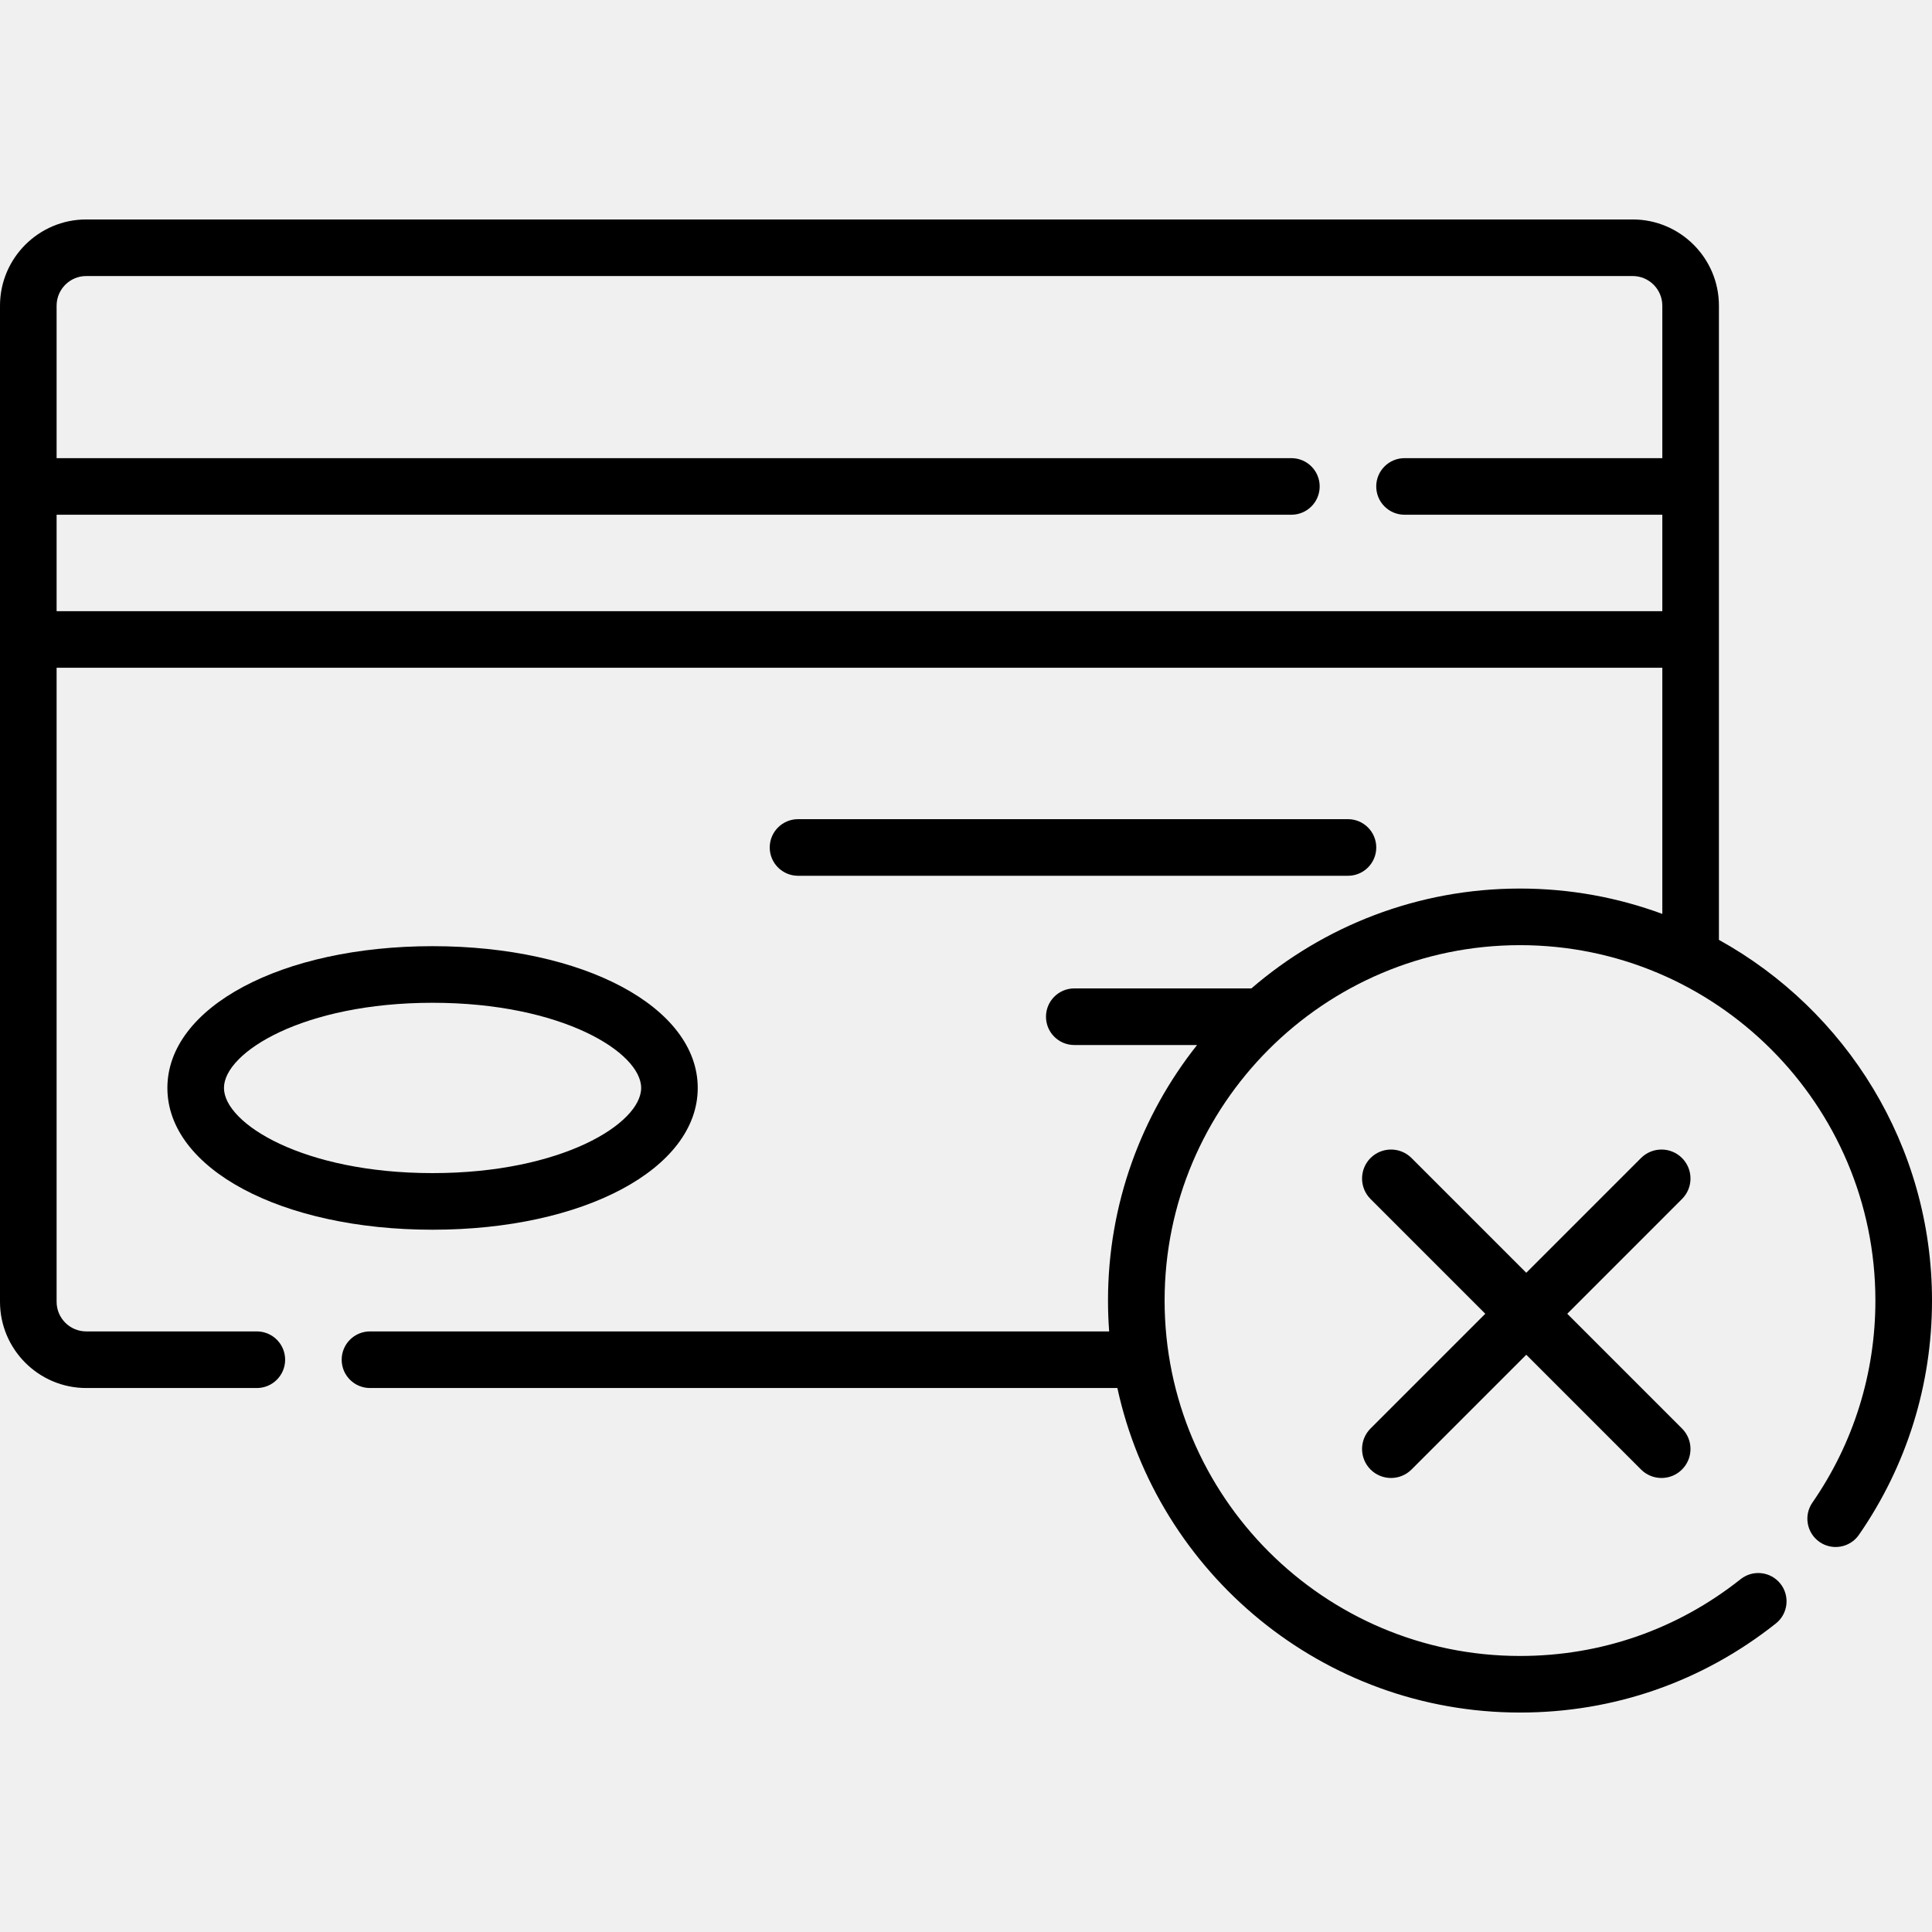
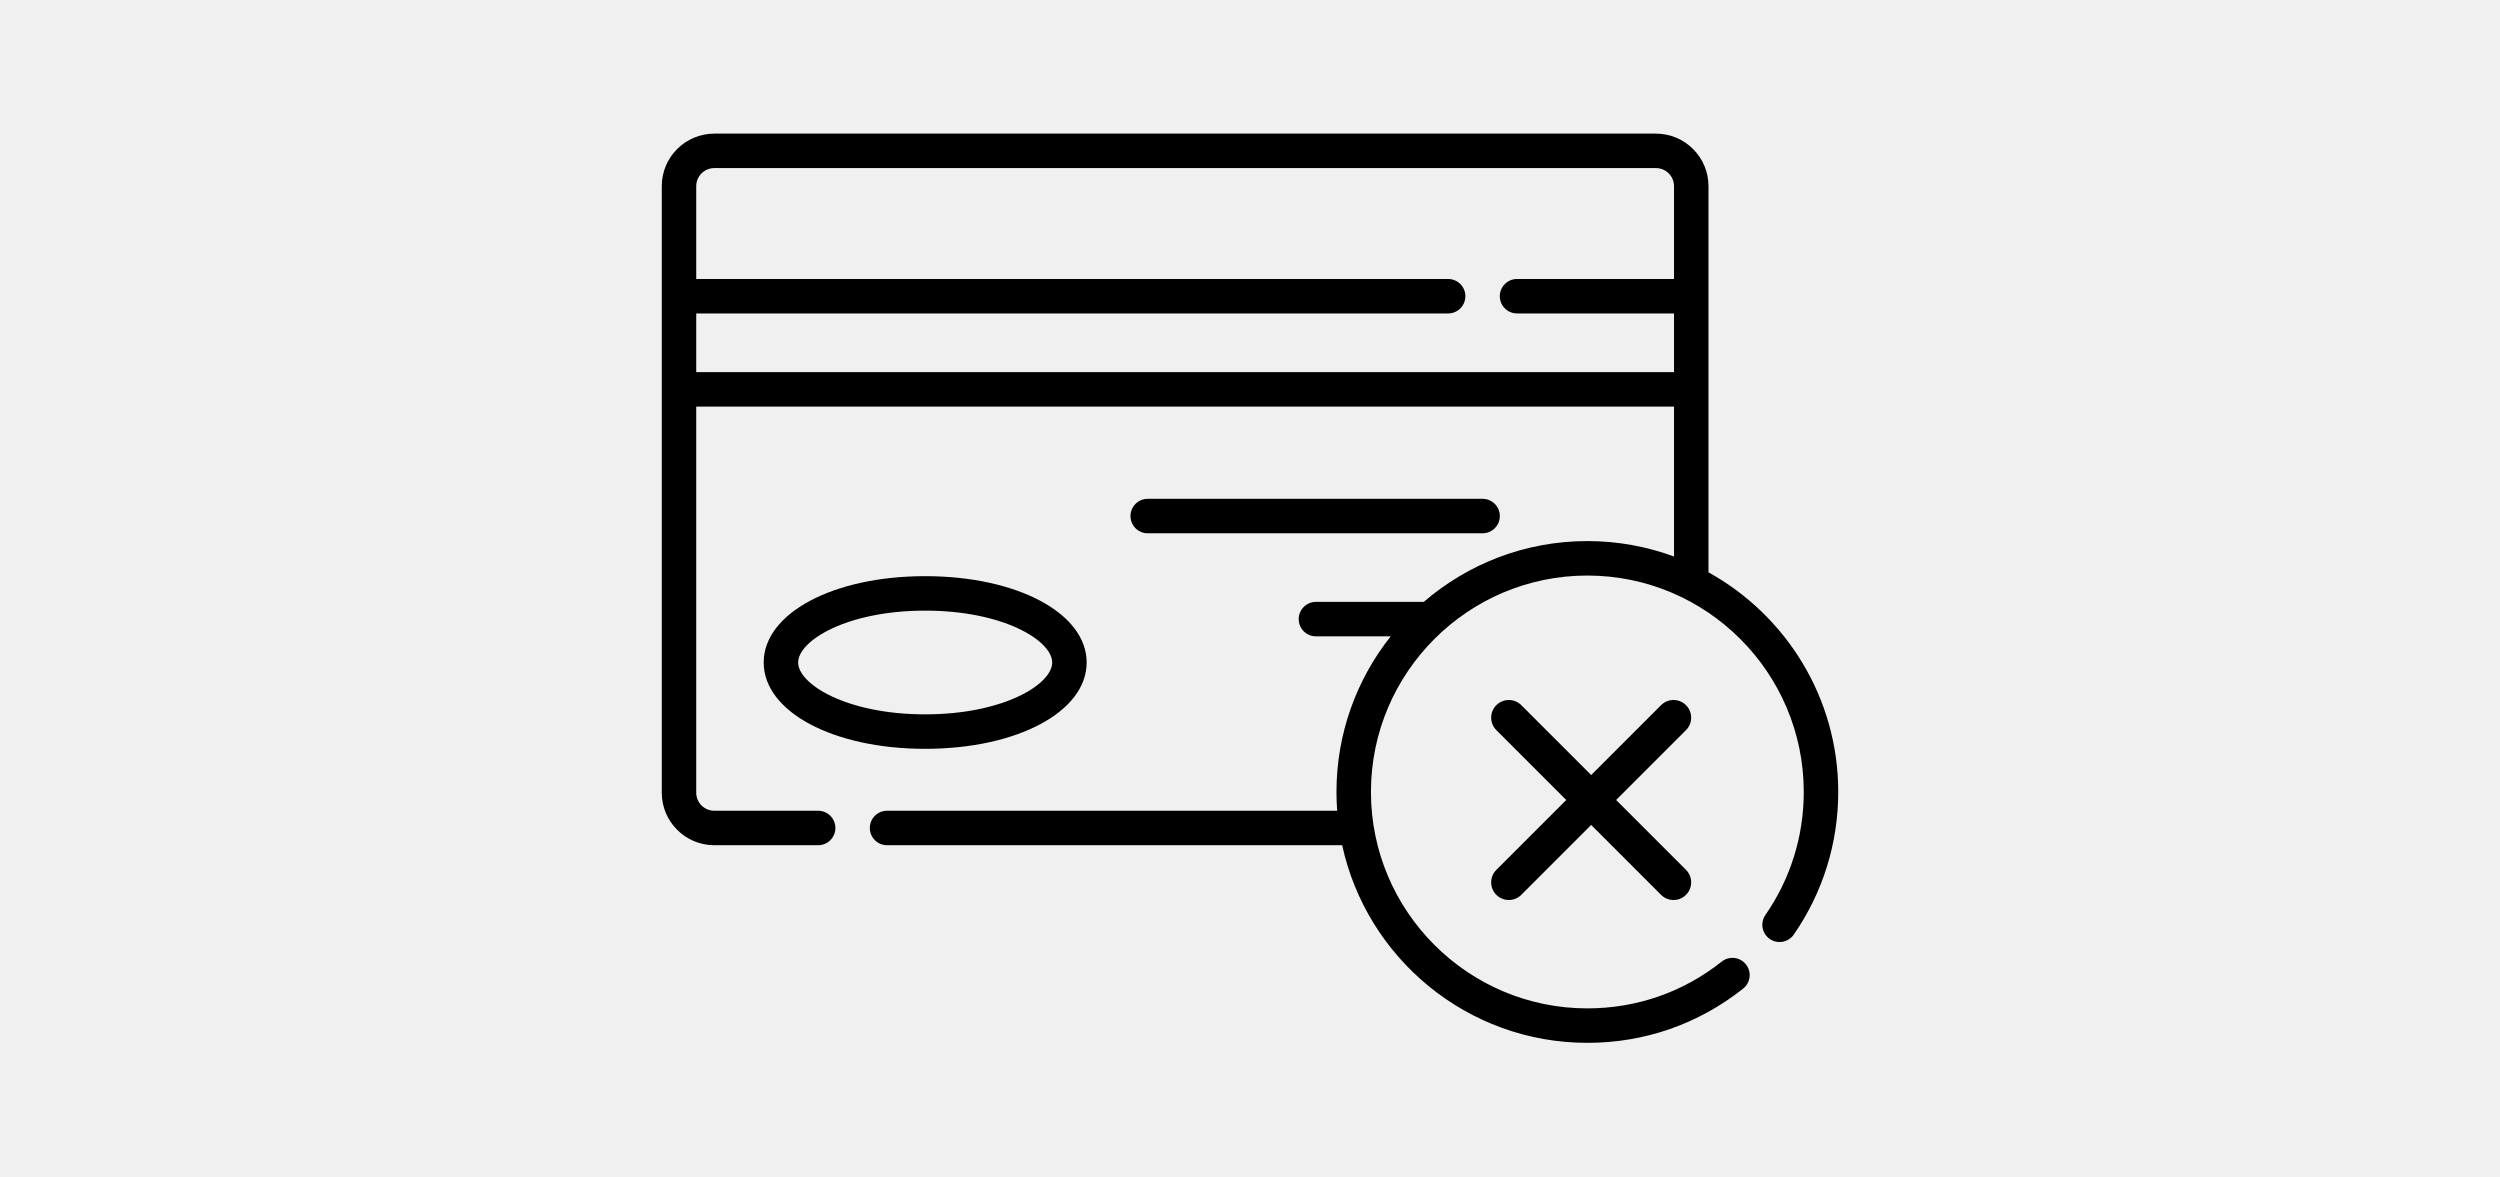
- <svg xmlns="http://www.w3.org/2000/svg" data-v-03b17e97="" width="100" height="100" viewBox="0 0 80 80" fill="none" className="credit-auto">
+ <svg xmlns="http://www.w3.org/2000/svg" data-v-03b17e97="" width="170" height="80" viewBox="0 0 80 80" fill="none" className="credit-auto">
  <style>
-                     @media (max-width: 320px) {
-                       .credit-auto {
-                         width: 60px;
-                         height: 80px;
-                         float: right;
-                         padding-left:15px;
-                          }
-                        }
-                  </style>
+                 @media(max-width:480px){
+                   .credit-auto{
+                       width: 210px;
+                   }
+                 }
+                 </style>
  <g data-v-03b17e97="" clipPath="url(#clip0)">
    <path data-v-03b17e97="" d="M28.892 45.049C28.892 41.703 24.172 39.179 17.912 39.179C11.651 39.179 6.931 41.703 6.931 45.049C6.931 48.396 11.651 50.92 17.912 50.92C24.172 50.92 28.892 48.396 28.892 45.049ZM9.274 45.049C9.274 43.577 12.56 41.523 17.911 41.523C23.263 41.523 26.549 43.577 26.549 45.049C26.549 46.522 23.263 48.576 17.911 48.576C12.56 48.576 9.274 46.522 9.274 45.049Z" fill="url(#paint0_linear)" />
    <path data-v-03b17e97="" d="M55.816 36.264C56.463 36.264 56.988 35.74 56.988 35.092C56.988 34.445 56.463 33.92 55.816 33.92H33.045C32.398 33.92 31.873 34.445 31.873 35.092C31.873 35.74 32.398 36.264 33.045 36.264H55.816Z" fill="url(#paint1_linear)" />
    <path data-v-03b17e97="" d="M71.177 38.918V12.658C71.177 10.689 69.575 9.087 67.605 9.087H3.571C1.602 9.087 0 10.689 0 12.658V53.903C0 55.873 1.602 57.475 3.571 57.475H10.635C11.282 57.475 11.807 56.95 11.807 56.303C11.807 55.656 11.282 55.131 10.635 55.131H3.571C2.894 55.131 2.344 54.58 2.344 53.903V27.651H68.833V37.843C66.996 37.164 65.01 36.793 62.94 36.793C58.694 36.793 54.806 38.352 51.817 40.928H44.484C43.836 40.928 43.312 41.453 43.312 42.1C43.312 42.747 43.836 43.272 44.484 43.272H49.568C47.26 46.182 45.88 49.859 45.88 53.853C45.88 54.283 45.896 54.709 45.928 55.131H15.32C14.673 55.131 14.148 55.656 14.148 56.303C14.148 56.95 14.673 57.475 15.32 57.475H46.268C47.933 65.148 54.776 70.913 62.94 70.913C66.829 70.913 70.492 69.638 73.534 67.225C74.041 66.823 74.126 66.086 73.724 65.579C73.322 65.072 72.585 64.987 72.077 65.389C69.454 67.47 66.295 68.57 62.94 68.57C54.825 68.57 48.224 61.968 48.224 53.853C48.224 45.738 54.825 39.137 62.94 39.137C71.055 39.137 77.656 45.738 77.656 53.853C77.656 56.861 76.754 59.754 75.048 62.219C74.679 62.751 74.812 63.481 75.344 63.85C75.876 64.218 76.606 64.085 76.975 63.553C78.954 60.695 80 57.34 80 53.853C80 47.431 76.433 41.828 71.177 38.918ZM2.344 25.307V21.314H53.473C54.121 21.314 54.645 20.79 54.645 20.142C54.645 19.495 54.121 18.971 53.473 18.971H2.344V12.658C2.344 11.981 2.894 11.43 3.571 11.43H67.605C68.282 11.43 68.833 11.981 68.833 12.658V18.971H58.159C57.511 18.971 56.987 19.495 56.987 20.142C56.987 20.79 57.511 21.314 58.159 21.314H68.833V25.307H2.344Z" fill="url(#paint2_linear)" />
    <path data-v-03b17e97="" fillRule="evenodd" clipRule="evenodd" d="M69.648 47.951C70.117 48.42 70.117 49.18 69.648 49.648L58.448 60.849C57.98 61.317 57.22 61.317 56.751 60.849C56.283 60.38 56.283 59.62 56.751 59.151L67.951 47.951C68.42 47.483 69.18 47.483 69.648 47.951Z" fill="url(#paint3_linear)" />
    <path data-v-03b17e97="" fillRule="evenodd" clipRule="evenodd" d="M56.751 47.951C57.22 47.483 57.98 47.483 58.448 47.951L69.648 59.151C70.117 59.62 70.117 60.38 69.648 60.849C69.18 61.317 68.42 61.317 67.951 60.849L56.751 49.648C56.283 49.18 56.283 48.42 56.751 47.951Z" fill="url(#paint4_linear)" />
  </g>
  <defs data-v-03b17e97="">
    <linearGradient data-v-03b17e97="" id="paint0_linear" x1="28.892" y1="39.179" x2="20.331" y2="57.504" gradientUnits="userSpaceOnUse">
      <stop data-v-03b17e97="" stopColor="#BD8727" />
      <stop data-v-03b17e97="" offset="0.483" stopColor="#FFD574" />
      <stop data-v-03b17e97="" offset="0.611" stopColor="#FECA50" />
      <stop data-v-03b17e97="" offset="1" stopColor="#BD8727" />
    </linearGradient>
    <linearGradient data-v-03b17e97="" id="paint1_linear" x1="56.988" y1="33.92" x2="56.627" y2="38.348" gradientUnits="userSpaceOnUse">
      <stop data-v-03b17e97="" stopColor="#BD8727" />
      <stop data-v-03b17e97="" offset="0.483" stopColor="#FFD574" />
      <stop data-v-03b17e97="" offset="0.611" stopColor="#FECA50" />
      <stop data-v-03b17e97="" offset="1" stopColor="#BD8727" />
    </linearGradient>
    <linearGradient data-v-03b17e97="" id="paint2_linear" x1="80" y1="9.087" x2="25.471" y2="89.82" gradientUnits="userSpaceOnUse">
      <stop data-v-03b17e97="" stopColor="#BD8727" />
      <stop data-v-03b17e97="" offset="0.483" stopColor="#FFD574" />
      <stop data-v-03b17e97="" offset="0.611" stopColor="#FECA50" />
      <stop data-v-03b17e97="" offset="1" stopColor="#BD8727" />
    </linearGradient>
    <linearGradient data-v-03b17e97="" id="paint3_linear" x1="70" y1="47.6" x2="57.186" y2="62.262" gradientUnits="userSpaceOnUse">
      <stop data-v-03b17e97="" stopColor="#BD8727" />
      <stop data-v-03b17e97="" offset="0.483" stopColor="#FFD574" />
      <stop data-v-03b17e97="" offset="0.611" stopColor="#FECA50" />
      <stop data-v-03b17e97="" offset="1" stopColor="#BD8727" />
    </linearGradient>
    <linearGradient data-v-03b17e97="" id="paint4_linear" x1="70" y1="47.6" x2="57.186" y2="62.262" gradientUnits="userSpaceOnUse">
      <stop data-v-03b17e97="" stopColor="#BD8727" />
      <stop data-v-03b17e97="" offset="0.483" stopColor="#FFD574" />
      <stop data-v-03b17e97="" offset="0.611" stopColor="#FECA50" />
      <stop data-v-03b17e97="" offset="1" stopColor="#BD8727" />
    </linearGradient>
    <clipPath data-v-03b17e97="" id="clip0">
      <rect data-v-03b17e97="" width="80" height="80" fill="white" />
    </clipPath>
  </defs>
</svg>
